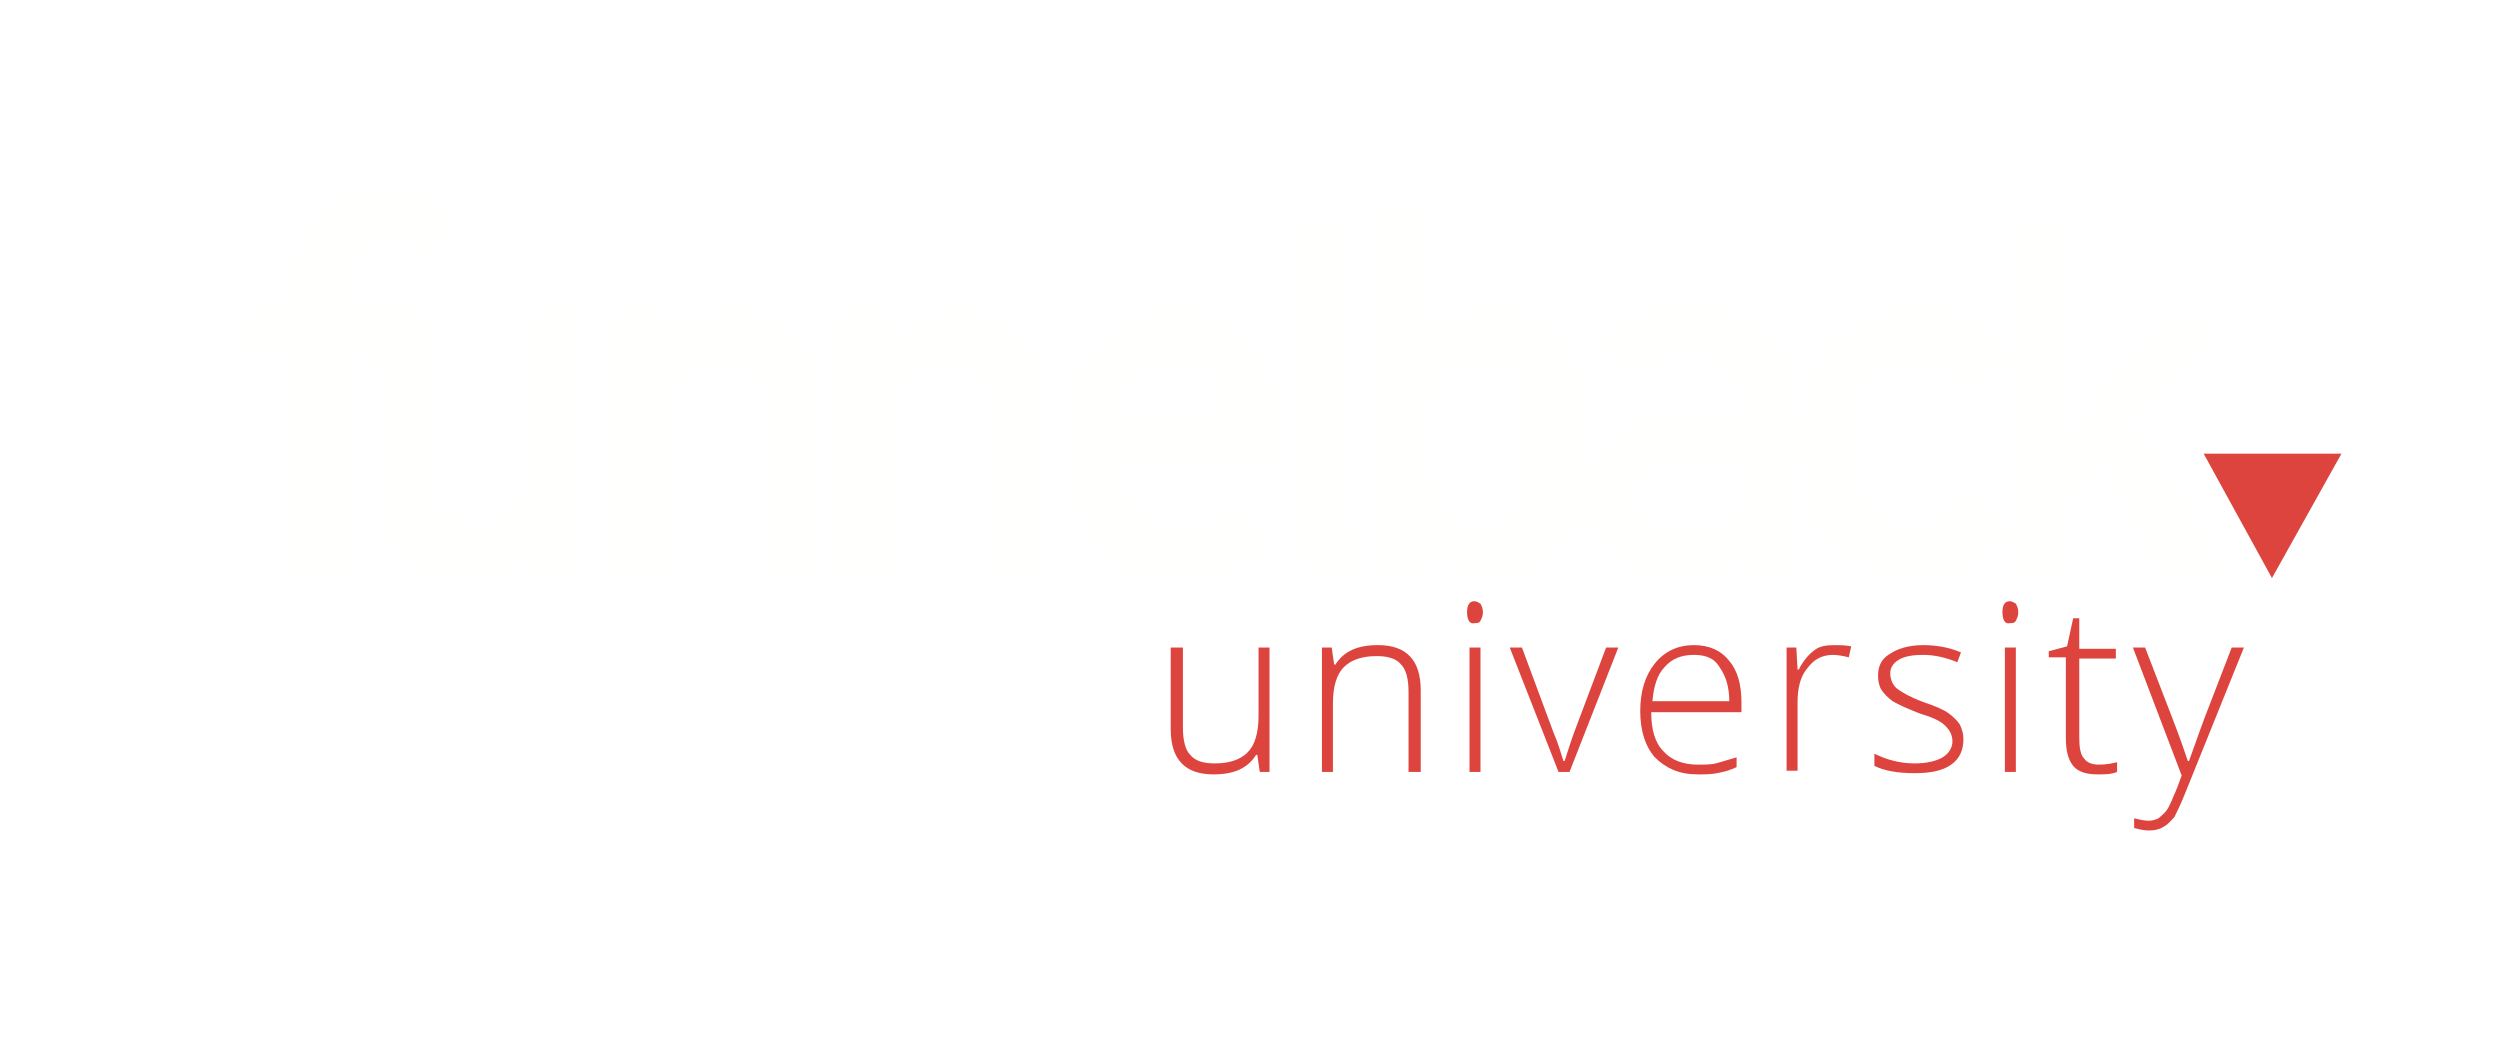
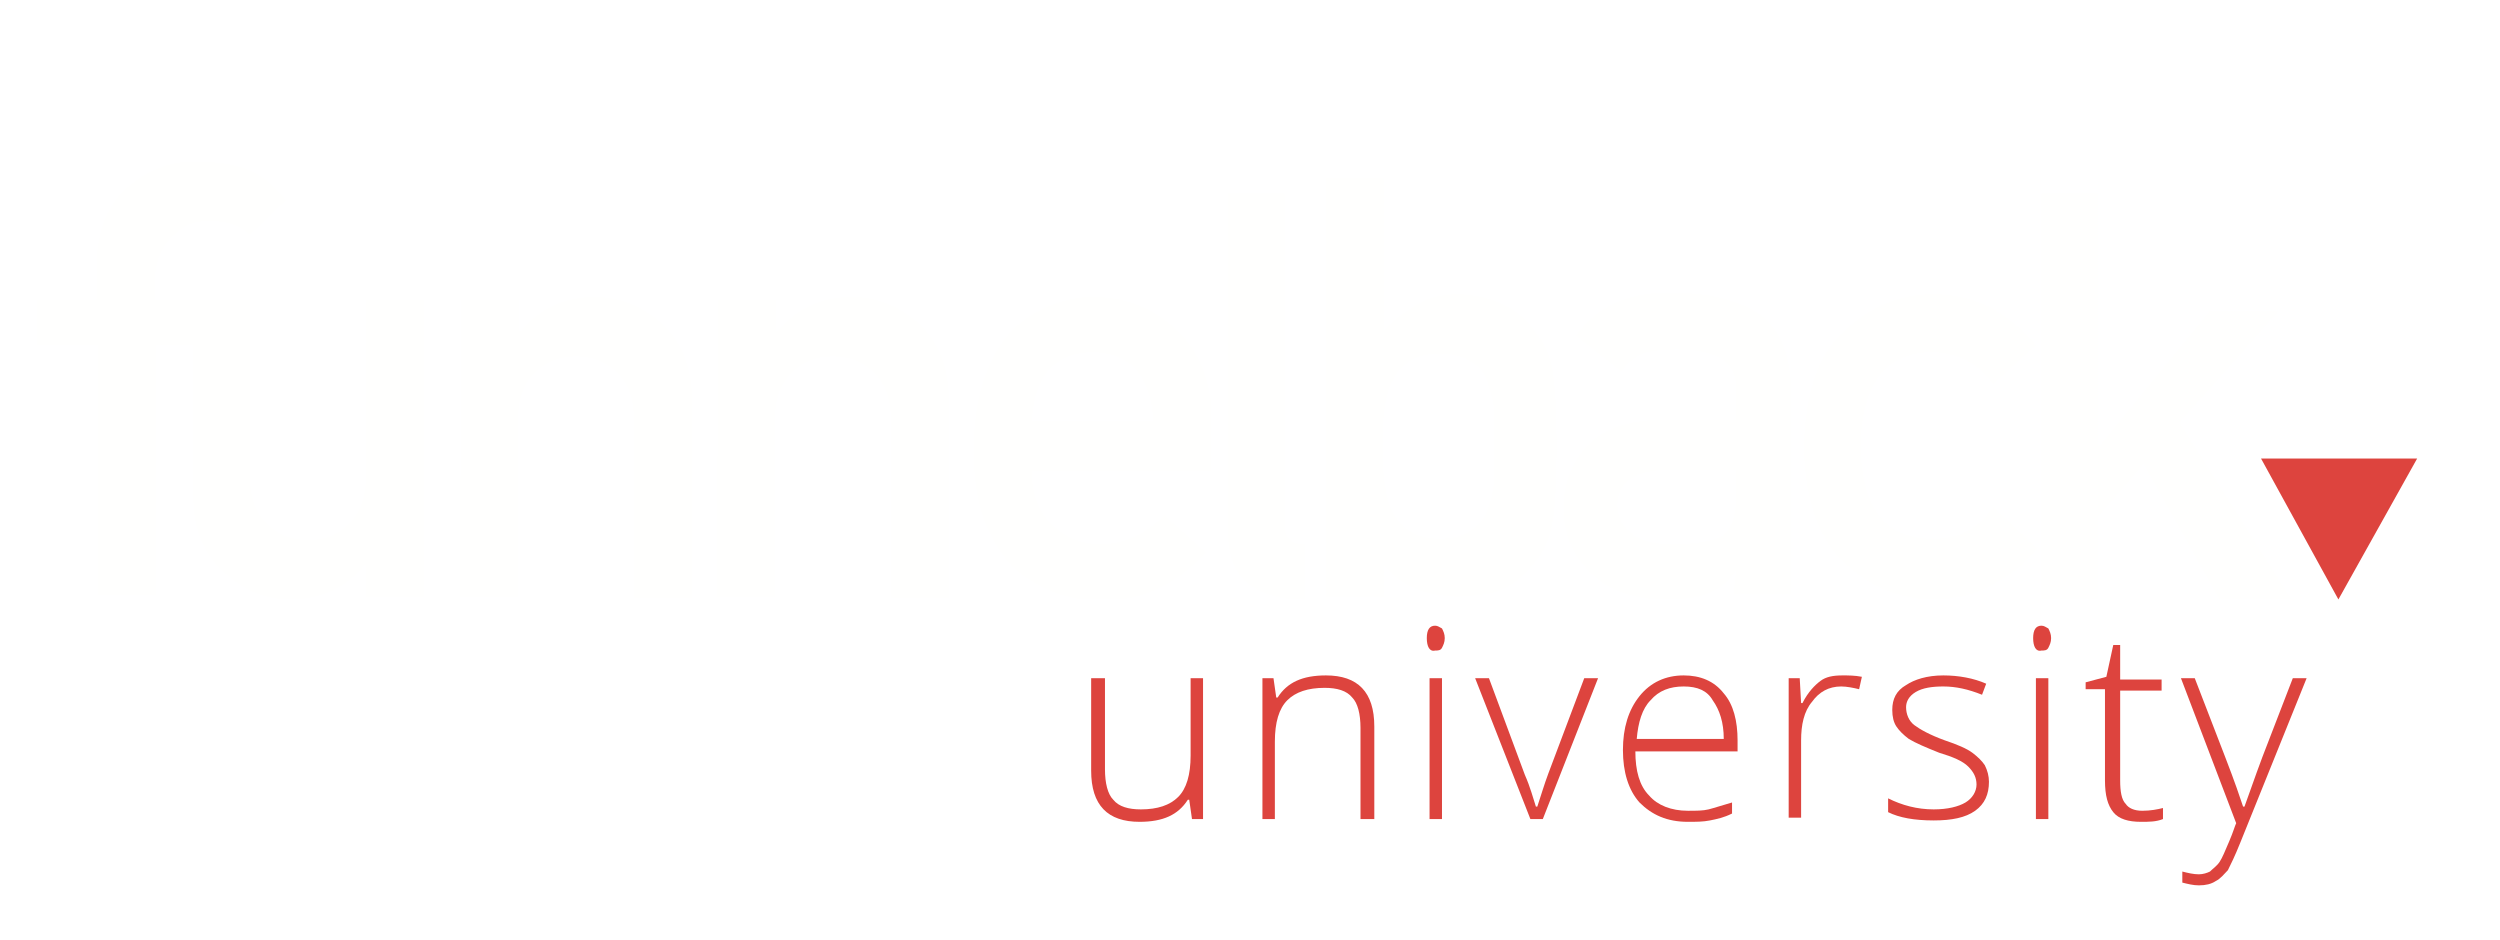
- <svg xmlns="http://www.w3.org/2000/svg" xmlns:xlink="http://www.w3.org/1999/xlink" version="1.1" id="Layer_1" x="0px" y="0px" viewBox="0 0 205 85" style="enable-background:new 0 0 205 85;" xml:space="preserve">
+ <svg xmlns="http://www.w3.org/2000/svg" xmlns:xlink="http://www.w3.org/1999/xlink" version="1.1" id="Layer_1" x="0px" y="0px" viewBox="0 0 181 68" style="enable-background:new 0 0 181 68;" xml:space="preserve">
  <style type="text/css">
	.st0{fill:#DD443E;}
	.st1{enable-background:new    ;}
	.st2{clip-path:url(#SVGID_2_);}
	.st3{clip-path:url(#SVGID_4_);}
	.st4{clip-path:url(#SVGID_6_);fill:#FFFFFE;}
	.st5{clip-path:url(#SVGID_8_);}
	.st6{clip-path:url(#SVGID_10_);fill:#FFFFFE;}
	.st7{clip-path:url(#SVGID_12_);}
	.st8{clip-path:url(#SVGID_14_);fill:#FFFFFE;}
	.st9{clip-path:url(#SVGID_16_);}
	.st10{clip-path:url(#SVGID_18_);fill:#FFFFFE;}
	.st11{fill-rule:evenodd;clip-rule:evenodd;fill:none;}
	.st12{clip-path:url(#SVGID_20_);}
	.st13{clip-path:url(#SVGID_22_);fill:#FFFFFE;}
	.st14{clip-path:url(#SVGID_24_);}
	.st15{clip-path:url(#SVGID_26_);enable-background:new    ;}
	.st16{clip-path:url(#SVGID_28_);}
	.st17{clip-path:url(#SVGID_30_);}
	.st18{clip-path:url(#SVGID_32_);fill:#FFFFFE;}
	.st19{clip-path:url(#SVGID_34_);}
	.st20{clip-path:url(#SVGID_36_);fill:#FFFFFE;}
	.st21{clip-path:url(#SVGID_38_);}
	.st22{clip-path:url(#SVGID_40_);fill:#FFFFFE;}
	.st23{clip-path:url(#SVGID_42_);}
	.st24{clip-path:url(#SVGID_44_);fill:#FFFFFE;}
	.st25{clip-path:url(#SVGID_46_);}
	.st26{clip-path:url(#SVGID_48_);fill:#DD443E;}
</style>
  <g>
    <g>
-       <path class="st0" d="M97,53.1v6.6c0,1,0.2,1.8,0.6,2.2c0.4,0.5,1.1,0.7,2,0.7c1.2,0,2.1-0.3,2.7-0.9c0.6-0.6,0.9-1.6,0.9-3v-5.6    h0.9v10.2h-0.8l-0.2-1.4h-0.1c-0.7,1.1-1.8,1.6-3.5,1.6c-2.3,0-3.5-1.2-3.5-3.7v-6.7H97z" />
-       <path class="st0" d="M115.5,63.3v-6.6c0-1-0.2-1.8-0.6-2.2c-0.4-0.5-1.1-0.7-2-0.7c-1.2,0-2.1,0.3-2.7,0.9c-0.6,0.6-0.9,1.6-0.9,3    v5.6h-0.9V53.1h0.8l0.2,1.4h0.1c0.7-1.1,1.8-1.6,3.5-1.6c2.3,0,3.5,1.2,3.5,3.7v6.7H115.5z" />
-       <path class="st0" d="M120.3,50.2c0-0.6,0.2-0.9,0.6-0.9c0.2,0,0.3,0.1,0.5,0.2c0.1,0.2,0.2,0.4,0.2,0.7c0,0.3-0.1,0.5-0.2,0.7    c-0.1,0.2-0.3,0.2-0.5,0.2C120.5,51.2,120.3,50.8,120.3,50.2z M121.4,63.3h-0.9V53.1h0.9V63.3z" />
-       <path class="st0" d="M127.8,63.3l-4-10.2h1l2.6,7c0.4,0.9,0.6,1.7,0.8,2.3h0.1c0.3-0.9,0.5-1.6,0.8-2.4l2.6-6.9h1l-4,10.2H127.8z" />
-       <path class="st0" d="M139.2,63.5c-1.5,0-2.6-0.5-3.5-1.4c-0.8-0.9-1.2-2.2-1.2-3.8c0-1.6,0.4-2.9,1.2-3.9c0.8-1,1.9-1.5,3.2-1.5    c1.2,0,2.2,0.4,2.9,1.3c0.7,0.8,1,2,1,3.4v0.8h-7.4c0,1.4,0.3,2.5,1,3.2c0.6,0.7,1.6,1.1,2.8,1.1c0.6,0,1.1,0,1.5-0.1    c0.4-0.1,1-0.3,1.7-0.5v0.8c-0.6,0.3-1.1,0.4-1.6,0.5C140.3,63.5,139.8,63.5,139.2,63.5z M138.9,53.7c-1,0-1.8,0.3-2.4,1    c-0.6,0.6-0.9,1.6-1,2.8h6.3c0-1.2-0.3-2.1-0.8-2.8C140.6,54,139.9,53.7,138.9,53.7z" />
-       <path class="st0" d="M150.4,52.9c0.4,0,0.9,0,1.4,0.1l-0.2,0.9c-0.4-0.1-0.9-0.2-1.3-0.2c-0.9,0-1.6,0.4-2.1,1.1    c-0.6,0.7-0.8,1.7-0.8,2.8v5.6h-0.9V53.1h0.8l0.1,1.8h0.1c0.4-0.8,0.9-1.3,1.3-1.6C149.2,53,149.7,52.9,150.4,52.9z" />
-       <path class="st0" d="M161,60.6c0,0.9-0.3,1.6-1,2.1c-0.7,0.5-1.7,0.7-3,0.7c-1.4,0-2.5-0.2-3.3-0.6v-1c1,0.5,2.1,0.8,3.3,0.8    c1,0,1.8-0.2,2.3-0.5c0.5-0.3,0.8-0.8,0.8-1.3c0-0.5-0.2-0.9-0.6-1.3c-0.4-0.4-1.1-0.7-2.1-1c-1-0.4-1.7-0.7-2.2-1    c-0.4-0.3-0.7-0.6-0.9-0.9c-0.2-0.3-0.3-0.7-0.3-1.2c0-0.8,0.3-1.4,1-1.8c0.6-0.4,1.5-0.7,2.7-0.7c1.1,0,2.2,0.2,3.1,0.6l-0.3,0.8    c-1-0.4-1.9-0.6-2.8-0.6c-0.8,0-1.5,0.1-2,0.4c-0.5,0.3-0.7,0.7-0.7,1.1c0,0.5,0.2,1,0.6,1.3c0.4,0.3,1.1,0.7,2.2,1.1    c0.9,0.3,1.6,0.6,2,0.9c0.4,0.3,0.7,0.6,0.9,0.9C160.9,59.8,161,60.2,161,60.6z" />
-       <path class="st0" d="M164.2,50.2c0-0.6,0.2-0.9,0.6-0.9c0.2,0,0.3,0.1,0.5,0.2c0.1,0.2,0.2,0.4,0.2,0.7c0,0.3-0.1,0.5-0.2,0.7    c-0.1,0.2-0.3,0.2-0.5,0.2C164.4,51.2,164.2,50.8,164.2,50.2z M165.3,63.3h-0.9V53.1h0.9V63.3z" />
-       <path class="st0" d="M172.1,62.7c0.6,0,1.1-0.1,1.5-0.2v0.8c-0.5,0.2-1,0.2-1.6,0.2c-0.9,0-1.6-0.2-2-0.7    c-0.4-0.5-0.6-1.2-0.6-2.3v-6.6H168v-0.5l1.5-0.4l0.5-2.3h0.5v2.5h3v0.8h-3v6.5c0,0.8,0.1,1.4,0.4,1.7    C171.1,62.5,171.5,62.7,172.1,62.7z" />
-       <path class="st0" d="M174.9,53.1h1l2.2,5.7c0.7,1.8,1.1,3,1.3,3.6h0.1c0.3-0.8,0.7-2,1.3-3.6l2.2-5.7h1L179.2,65    c-0.4,1-0.7,1.6-0.9,2c-0.3,0.3-0.5,0.6-0.9,0.8c-0.3,0.2-0.7,0.3-1.2,0.3c-0.4,0-0.8-0.1-1.2-0.2v-0.8c0.4,0.1,0.8,0.2,1.2,0.2    c0.3,0,0.6-0.1,0.8-0.2c0.2-0.2,0.5-0.4,0.7-0.7c0.2-0.3,0.4-0.8,0.7-1.5c0.3-0.7,0.4-1.1,0.5-1.3L174.9,53.1z" />
+       <path class="st0" d="M80,49.1v6.6c0,1,0.2,1.8,0.6,2.2c0.4,0.5,1.1,0.7,2,0.7c1.2,0,2.1-0.3,2.7-0.9c0.6-0.6,0.9-1.6,0.9-3v-5.6    h0.9v10.2h-0.8l-0.2-1.4h-0.1c-0.7,1.1-1.8,1.6-3.5,1.6c-2.3,0-3.5-1.2-3.5-3.7v-6.7H80z" />
+       <path class="st0" d="M98.5,59.3v-6.6c0-1-0.2-1.8-0.6-2.2c-0.4-0.5-1.1-0.7-2-0.7c-1.2,0-2.1,0.3-2.7,0.9c-0.6,0.6-0.9,1.6-0.9,3    v5.6h-0.9V49.1h0.8l0.2,1.4h0.1c0.7-1.1,1.8-1.6,3.5-1.6c2.3,0,3.5,1.2,3.5,3.7v6.7H98.5z" />
+       <path class="st0" d="M103.3,46.2c0-0.6,0.2-0.9,0.6-0.9c0.2,0,0.3,0.1,0.5,0.2c0.1,0.2,0.2,0.4,0.2,0.7c0,0.3-0.1,0.5-0.2,0.7    c-0.1,0.2-0.3,0.2-0.5,0.2C103.5,47.2,103.3,46.8,103.3,46.2z M104.4,59.3h-0.9V49.1h0.9V59.3z" />
+       <path class="st0" d="M110.8,59.3l-4-10.2h1l2.6,7c0.4,0.9,0.6,1.7,0.8,2.3h0.1c0.3-0.9,0.5-1.6,0.8-2.4l2.6-6.9h1l-4,10.2H110.8z" />
+       <path class="st0" d="M122.2,59.5c-1.5,0-2.6-0.5-3.5-1.4c-0.8-0.9-1.2-2.2-1.2-3.8c0-1.6,0.4-2.9,1.2-3.9c0.8-1,1.9-1.5,3.2-1.5    c1.2,0,2.2,0.4,2.9,1.3c0.7,0.8,1,2,1,3.4v0.8h-7.4c0,1.4,0.3,2.5,1,3.2c0.6,0.7,1.6,1.1,2.8,1.1c0.6,0,1.1,0,1.5-0.1    c0.4-0.1,1-0.3,1.7-0.5v0.8c-0.6,0.3-1.1,0.4-1.6,0.5C123.3,59.5,122.8,59.5,122.2,59.5z M121.9,49.7c-1,0-1.8,0.3-2.4,1    c-0.6,0.6-0.9,1.6-1,2.8h6.3c0-1.2-0.3-2.1-0.8-2.8C123.6,50,122.9,49.7,121.9,49.7z" />
+       <path class="st0" d="M133.4,48.9c0.4,0,0.9,0,1.4,0.1l-0.2,0.9c-0.4-0.1-0.9-0.2-1.3-0.2c-0.9,0-1.6,0.4-2.1,1.1    c-0.6,0.7-0.8,1.7-0.8,2.8v5.6h-0.9V49.1h0.8l0.1,1.8h0.1c0.4-0.8,0.9-1.3,1.3-1.6C132.2,49,132.7,48.9,133.4,48.9z" />
+       <path class="st0" d="M144,56.6c0,0.9-0.3,1.6-1,2.1c-0.7,0.5-1.7,0.7-3,0.7c-1.4,0-2.5-0.2-3.3-0.6v-1c1,0.5,2.1,0.8,3.3,0.8    c1,0,1.8-0.2,2.3-0.5c0.5-0.3,0.8-0.8,0.8-1.3c0-0.5-0.2-0.9-0.6-1.3c-0.4-0.4-1.1-0.7-2.1-1c-1-0.4-1.7-0.7-2.2-1    c-0.4-0.3-0.7-0.6-0.9-0.9c-0.2-0.3-0.3-0.7-0.3-1.2c0-0.8,0.3-1.4,1-1.8c0.6-0.4,1.5-0.7,2.7-0.7c1.1,0,2.2,0.2,3.1,0.6l-0.3,0.8    c-1-0.4-1.9-0.6-2.8-0.6c-0.8,0-1.5,0.1-2,0.4c-0.5,0.3-0.7,0.7-0.7,1.1c0,0.5,0.2,1,0.6,1.3c0.4,0.3,1.1,0.7,2.2,1.1    c0.9,0.3,1.6,0.6,2,0.9c0.4,0.3,0.7,0.6,0.9,0.9C143.9,55.8,144,56.2,144,56.6z" />
+       <path class="st0" d="M147.2,46.2c0-0.6,0.2-0.9,0.6-0.9c0.2,0,0.3,0.1,0.5,0.2c0.1,0.2,0.2,0.4,0.2,0.7c0,0.3-0.1,0.5-0.2,0.7    c-0.1,0.2-0.3,0.2-0.5,0.2C147.4,47.2,147.2,46.8,147.2,46.2z M148.3,59.3h-0.9V49.1h0.9V59.3z" />
+       <path class="st0" d="M155.1,58.7c0.6,0,1.1-0.1,1.5-0.2v0.8c-0.5,0.2-1,0.2-1.6,0.2c-0.9,0-1.6-0.2-2-0.7    c-0.4-0.5-0.6-1.2-0.6-2.3v-6.6H151v-0.5l1.5-0.4l0.5-2.3h0.5v2.5h3v0.8h-3v6.5c0,0.8,0.1,1.4,0.4,1.7    C154.1,58.5,154.5,58.7,155.1,58.7z" />
+       <path class="st0" d="M157.9,49.1h1l2.2,5.7c0.7,1.8,1.1,3,1.3,3.6h0.1c0.3-0.8,0.7-2,1.3-3.6l2.2-5.7h1L162.2,61    c-0.4,1-0.7,1.6-0.9,2c-0.3,0.3-0.5,0.6-0.9,0.8c-0.3,0.2-0.7,0.3-1.2,0.3c-0.4,0-0.8-0.1-1.2-0.2v-0.8c0.4,0.1,0.8,0.2,1.2,0.2    c0.3,0,0.6-0.1,0.8-0.2c0.2-0.2,0.5-0.4,0.7-0.7c0.2-0.3,0.4-0.8,0.7-1.5c0.3-0.7,0.4-1.1,0.5-1.3L157.9,49.1z" />
    </g>
    <g class="st1">
      <g>
        <defs>
-           <rect id="SVGID_1_" x="19.7" y="15.7" width="85" height="32.9" />
+           <rect id="SVGID_1_" x="2.7" y="11.7" width="85" height="32.9" />
        </defs>
        <clipPath id="SVGID_2_">
          <use xlink:href="#SVGID_1_" style="overflow:visible;" />
        </clipPath>
        <g class="st2">
          <defs>
-             <path id="SVGID_3_" d="M50.4,25.7h4.2V28h0.1c1.4-1.7,3.2-2.5,5.4-2.5c1.7,0,3.3,0.6,4.8,1.9c1.4,1.3,2.2,3.1,2.2,5.6v14.3       h-4.2V34.4c0-1.5-0.4-2.6-1.2-3.4c-0.8-0.8-1.8-1.2-3-1.2c-1.2,0-2.2,0.4-3,1.2c-0.8,0.8-1.2,1.9-1.2,3.4v12.8h-4.2L50.4,25.7       L50.4,25.7" />
+             <path id="SVGID_3_" d="M33.4,21.7h4.2V24h0.1c1.4-1.7,3.2-2.5,5.4-2.5c1.7,0,3.3,0.6,4.8,1.9c1.4,1.3,2.2,3.1,2.2,5.6v14.3       h-4.2V30.4c0-1.5-0.4-2.6-1.2-3.4c-0.8-0.8-1.8-1.2-3-1.2c-1.2,0-2.2,0.4-3,1.2c-0.8,0.8-1.2,1.9-1.2,3.4v12.8h-4.2L33.4,21.7       L33.4,21.7" />
          </defs>
          <clipPath id="SVGID_4_">
            <use xlink:href="#SVGID_3_" style="overflow:visible;" />
          </clipPath>
          <g class="st3">
            <defs>
-               <rect id="SVGID_5_" x="19.7" y="15.7" width="85" height="31.7" />
+               <rect id="SVGID_5_" x="2.7" y="11.7" width="85" height="31.7" />
            </defs>
            <clipPath id="SVGID_6_">
              <use xlink:href="#SVGID_5_" style="overflow:visible;" />
            </clipPath>
-             <rect x="44.8" y="19.8" class="st4" width="28" height="33.1" />
-           </g>
-         </g>
-         <g class="st2">
-           <defs>
-             <path id="SVGID_7_" d="M43.5,25.7v12.8c0,1.4-0.4,2.6-1.2,3.4c-0.8,0.8-1.7,1.2-3,1.2c-1.2,0-2.2-0.4-3-1.2       c-0.8-0.8-1.2-1.9-1.2-3.4V25.7h-6.9v-1.1c0-1.5,0.4-2.6,1.2-3.4c0.8-0.8,1.5-1.2,2.7-1.2c1.2,0,2.1,0.2,3,1l2.6-2.5       c-1.6-2-3.1-2.8-6.7-2.8c-1.7,0-3.3,0.6-4.8,1.9c-1.4,1.2-2.1,3-2.2,5.3h0v2.8h-4.4V29h4.4v18.1h4.2V29H31v11       c0,2.4,0.8,4.2,2.3,5.5c1.4,1.3,3,1.9,4.7,1.9c2.2,0,4-0.8,5.4-2.5h0.1v2.3h4.2V25.7H43.5" />
+             <rect x="27.8" y="15.8" class="st4" width="28" height="33.1" />
+           </g>
+         </g>
+         <g class="st2">
+           <defs>
+             <path id="SVGID_7_" d="M26.5,21.7v12.8c0,1.4-0.4,2.6-1.2,3.4c-0.8,0.8-1.7,1.2-3,1.2c-1.2,0-2.2-0.4-3-1.2       c-0.8-0.8-1.2-1.9-1.2-3.4V21.7h-6.9v-1.1c0-1.5,0.4-2.6,1.2-3.4c0.8-0.8,1.5-1.2,2.7-1.2c1.2,0,2.1,0.2,3,1l2.6-2.5       c-1.6-2-3.1-2.8-6.7-2.8c-1.7,0-3.3,0.6-4.8,1.9c-1.4,1.2-2.1,3-2.2,5.3h0v2.8H2.7V25h4.4v18.1h4.2V25H14v11       c0,2.4,0.8,4.2,2.3,5.5c1.4,1.3,3,1.9,4.7,1.9c2.2,0,4-0.8,5.4-2.5h0.1v2.3h4.2V21.7H26.5" />
          </defs>
          <clipPath id="SVGID_8_">
            <use xlink:href="#SVGID_7_" style="overflow:visible;" />
          </clipPath>
          <g class="st5">
            <defs>
-               <rect id="SVGID_9_" x="19.7" y="15.7" width="85" height="31.7" />
+               <rect id="SVGID_9_" x="2.7" y="11.7" width="85" height="31.7" />
            </defs>
            <clipPath id="SVGID_10_">
              <use xlink:href="#SVGID_9_" style="overflow:visible;" />
            </clipPath>
-             <rect x="14" y="10.1" class="st6" width="39.3" height="43" />
-           </g>
-         </g>
-         <g class="st2">
-           <defs>
-             <path id="SVGID_11_" d="M69,25.7h4.2V28h0.1c1.4-1.7,3.2-2.5,5.4-2.5c1.7,0,3.3,0.6,4.8,1.9c1.4,1.3,2.2,3.1,2.2,5.6v14.3h-4.2       V34.4c0-1.5-0.4-2.6-1.2-3.4c-0.8-0.8-1.8-1.2-3-1.2c-1.2,0-2.2,0.4-3,1.2c-0.8,0.8-1.2,1.9-1.2,3.4v12.8h-4.2L69,25.7L69,25.7       " />
+             <rect x="-3" y="6.1" class="st6" width="39.3" height="43" />
+           </g>
+         </g>
+         <g class="st2">
+           <defs>
+             <path id="SVGID_11_" d="M52,21.7h4.2V24h0.1c1.4-1.7,3.2-2.5,5.4-2.5c1.7,0,3.3,0.6,4.8,1.9c1.4,1.3,2.2,3.1,2.2,5.6v14.3h-4.2       V30.4c0-1.5-0.4-2.6-1.2-3.4c-0.8-0.8-1.8-1.2-3-1.2c-1.2,0-2.2,0.4-3,1.2c-0.8,0.8-1.2,1.9-1.2,3.4v12.8h-4.2L52,21.7L52,21.7       " />
          </defs>
          <clipPath id="SVGID_12_">
            <use xlink:href="#SVGID_11_" style="overflow:visible;" />
          </clipPath>
          <g class="st7">
            <defs>
-               <rect id="SVGID_13_" x="19.7" y="15.7" width="85" height="31.7" />
+               <rect id="SVGID_13_" x="2.7" y="11.7" width="85" height="31.7" />
            </defs>
            <clipPath id="SVGID_14_">
              <use xlink:href="#SVGID_13_" style="overflow:visible;" />
            </clipPath>
-             <rect x="63.4" y="19.8" class="st8" width="28" height="33.1" />
-           </g>
-         </g>
-         <g class="st2">
-           <defs>
-             <path id="SVGID_15_" d="M100.5,34.5c-0.1-1.7-0.5-2.9-1.3-3.8c-0.8-0.8-1.8-1.2-3.1-1.2s-2.3,0.4-3.1,1.2       c-0.8,0.9-1.2,2.1-1.3,3.8H100.5z M91.7,38.1c0,1.7,0.5,3,1.5,3.9c0.9,0.9,2.1,1.4,3.5,1.4c1.7,0,3.2-0.7,4.6-2.1l3,2.7       c-2.1,2.3-4.6,3.5-7.5,3.5c-1.1,0-2.2-0.2-3.2-0.5c-0.5-0.2-1-0.4-1.5-0.7c-0.5-0.3-1-0.6-1.5-1c-0.9-0.8-1.6-1.9-2.2-3.3       c-0.6-1.4-0.9-3.2-0.9-5.4c0-2.1,0.3-3.9,0.8-5.3c0.5-1.4,1.2-2.6,2-3.4c0.8-0.8,1.8-1.4,2.8-1.8c1-0.4,2-0.6,3-0.6       c2.4,0,4.4,0.8,6.1,2.4c1.7,1.6,2.5,3.8,2.6,6.7v3.5H91.7z" />
+             <rect x="46.4" y="15.8" class="st8" width="28" height="33.1" />
+           </g>
+         </g>
+         <g class="st2">
+           <defs>
+             <path id="SVGID_15_" d="M83.5,30.5c-0.1-1.7-0.5-2.9-1.3-3.8c-0.8-0.8-1.8-1.2-3.1-1.2s-2.3,0.4-3.1,1.2       c-0.8,0.9-1.2,2.1-1.3,3.8H83.5z M74.7,34.1c0,1.7,0.5,3,1.5,3.9c0.9,0.9,2.1,1.4,3.5,1.4c1.7,0,3.2-0.7,4.6-2.1l3,2.7       c-2.1,2.3-4.6,3.5-7.5,3.5c-1.1,0-2.2-0.2-3.2-0.5c-0.5-0.2-1-0.4-1.5-0.7c-0.5-0.3-1-0.6-1.5-1c-0.9-0.8-1.6-1.9-2.2-3.3       c-0.6-1.4-0.9-3.2-0.9-5.4c0-2.1,0.3-3.9,0.8-5.3c0.5-1.4,1.2-2.6,2-3.4c0.8-0.8,1.8-1.4,2.8-1.8c1-0.4,2-0.6,3-0.6       c2.4,0,4.4,0.8,6.1,2.4c1.7,1.6,2.5,3.8,2.6,6.7v3.5H74.7z" />
          </defs>
          <clipPath id="SVGID_16_">
            <use xlink:href="#SVGID_15_" style="overflow:visible;" />
          </clipPath>
          <g class="st9">
            <defs>
-               <rect id="SVGID_17_" x="19.7" y="15.7" width="85" height="31.7" />
+               <rect id="SVGID_17_" x="2.7" y="11.7" width="85" height="31.7" />
            </defs>
            <clipPath id="SVGID_18_">
              <use xlink:href="#SVGID_17_" style="overflow:visible;" />
            </clipPath>
-             <rect x="81.8" y="19.8" class="st10" width="28.6" height="33.3" />
-           </g>
-         </g>
-       </g>
-     </g>
-     <rect x="19.7" y="15.8" class="st11" width="85" height="31.7" />
-     <g>
-       <defs>
-         <path id="SVGID_19_" d="M111.5,47.4h-0.4c-1.5,0-2.7-0.4-3.7-1.1c-1-0.8-1.5-2.1-1.5-3.9V18h4.1V42c0,1,0.5,1.4,1.5,1.4" />
+             <rect x="64.8" y="15.8" class="st10" width="28.6" height="33.3" />
+           </g>
+         </g>
+       </g>
+     </g>
+     <rect x="2.7" y="11.8" class="st11" width="85" height="31.7" />
+     <g>
+       <defs>
+         <path id="SVGID_19_" d="M94.5,43.4h-0.4c-1.5,0-2.7-0.4-3.7-1.1c-1-0.8-1.5-2.1-1.5-3.9V14H93V38c0,1,0.5,1.4,1.5,1.4" />
      </defs>
      <clipPath id="SVGID_20_">
        <use xlink:href="#SVGID_19_" style="overflow:visible;" />
      </clipPath>
      <g class="st12">
        <defs>
-           <rect id="SVGID_21_" x="16.3" y="12.3" width="184.8" height="60.1" />
+           <rect id="SVGID_21_" x="-0.7" y="8.3" width="184.8" height="60.1" />
        </defs>
        <clipPath id="SVGID_22_">
          <use xlink:href="#SVGID_21_" style="overflow:visible;" />
        </clipPath>
-         <rect x="100.2" y="12.3" class="st13" width="17" height="40.8" />
-       </g>
-     </g>
-     <g>
-       <defs>
-         <rect id="SVGID_23_" x="113" y="16.9" width="51.5" height="30.6" />
+         <rect x="83.2" y="8.3" class="st13" width="17" height="40.8" />
+       </g>
+     </g>
+     <g>
+       <defs>
+         <rect id="SVGID_23_" x="96" y="12.9" width="51.5" height="30.6" />
      </defs>
      <clipPath id="SVGID_24_">
        <use xlink:href="#SVGID_23_" style="overflow:visible;" />
      </clipPath>
      <g class="st14">
        <defs>
-           <rect id="SVGID_25_" x="16.3" y="12.3" width="184.8" height="60.1" />
+           <rect id="SVGID_25_" x="-0.7" y="8.3" width="184.8" height="60.1" />
        </defs>
        <clipPath id="SVGID_26_">
          <use xlink:href="#SVGID_25_" style="overflow:visible;" />
        </clipPath>
        <g class="st15">
          <g>
            <defs>
-               <rect id="SVGID_27_" x="112.7" y="16.8" width="52.1" height="30.6" />
+               <rect id="SVGID_27_" x="95.7" y="12.8" width="52.1" height="30.6" />
            </defs>
            <clipPath id="SVGID_28_">
              <use xlink:href="#SVGID_27_" style="overflow:visible;" />
            </clipPath>
            <g class="st16">
              <defs>
-                 <path id="SVGID_29_" d="M121.2,29.6c-0.9,0-1.7,0.2-2.2,0.6c-0.6,0.4-1,0.9-1.3,1.6c-0.3,0.7-0.4,1.4-0.5,2.1         c-0.1,0.8-0.1,1.6-0.1,2.4c0,0.8,0,1.5,0.1,2.3c0.1,0.8,0.2,1.5,0.5,2.2c0.3,0.7,0.7,1.2,1.3,1.6c0.5,0.4,1.3,0.6,2.2,0.6         c1,0,1.8-0.2,2.3-0.6c0.6-0.4,1-0.9,1.2-1.5c0.3-0.7,0.4-1.4,0.5-2.2c0-0.8,0-1.6,0-2.4c0-0.9,0-1.7,0-2.5         c-0.1-0.8-0.3-1.5-0.5-2.1c-0.2-0.7-0.6-1.2-1.2-1.5C123,29.8,122.2,29.6,121.2,29.6z M113,16.9h4.2v11         c0.8-0.8,1.6-1.4,2.5-1.9c0.8-0.5,1.8-0.7,2.9-0.7c2.5,0.1,4.4,1,5.6,2.8c0.6,0.7,1,1.6,1.2,2.7c0.2,1.1,0.3,2.9,0.3,5.5         c0,2.6-0.1,4.4-0.3,5.5c-0.2,1.2-0.6,2.1-1.2,2.8c-0.6,0.8-1.3,1.5-2.3,2c-0.9,0.5-2.1,0.5-3.4,0.6c-2.2-0.1-3.9-0.6-5.3-2.3         v2.3H113L113,16.9L113,16.9z" />
+                 <path id="SVGID_29_" d="M104.2,25.6c-0.9,0-1.7,0.2-2.2,0.6c-0.6,0.4-1,0.9-1.3,1.6c-0.3,0.7-0.4,1.4-0.5,2.1         c-0.1,0.8-0.1,1.6-0.1,2.4c0,0.8,0,1.5,0.1,2.3c0.1,0.8,0.2,1.5,0.5,2.2c0.3,0.7,0.7,1.2,1.3,1.6c0.5,0.4,1.3,0.6,2.2,0.6         c1,0,1.8-0.2,2.3-0.6c0.6-0.4,1-0.9,1.2-1.5c0.3-0.7,0.4-1.4,0.5-2.2c0-0.8,0-1.6,0-2.4c0-0.9,0-1.7,0-2.5         c-0.1-0.8-0.3-1.5-0.5-2.1c-0.2-0.7-0.6-1.2-1.2-1.5C106,25.8,105.2,25.6,104.2,25.6z M96,12.9h4.2v11         c0.8-0.8,1.6-1.4,2.5-1.9c0.8-0.5,1.8-0.7,2.9-0.7c2.5,0.1,4.4,1,5.6,2.8c0.6,0.7,1,1.6,1.2,2.7c0.2,1.1,0.3,2.9,0.3,5.5         c0,2.6-0.1,4.4-0.3,5.5c-0.2,1.2-0.6,2.1-1.2,2.8c-0.6,0.8-1.3,1.5-2.3,2c-0.9,0.5-2.1,0.5-3.4,0.6c-2.2-0.1-3.9-0.6-5.3-2.3         v2.3H96L96,12.9L96,12.9z" />
              </defs>
              <clipPath id="SVGID_30_">
                <use xlink:href="#SVGID_29_" style="overflow:visible;" />
              </clipPath>
              <g class="st17">
                <defs>
-                   <rect id="SVGID_31_" x="112.7" y="16.8" width="52.1" height="30.6" />
+                   <rect id="SVGID_31_" x="95.7" y="12.8" width="52.1" height="30.6" />
                </defs>
                <clipPath id="SVGID_32_">
                  <use xlink:href="#SVGID_31_" style="overflow:visible;" />
                </clipPath>
-                 <rect x="107.3" y="11.2" class="st18" width="27.9" height="41.7" />
+                 <rect x="90.3" y="7.2" class="st18" width="27.9" height="41.7" />
              </g>
            </g>
            <g class="st16">
              <defs>
-                 <path id="SVGID_33_" d="M142.7,38h-5c-2.4,0.1-3.6,0.9-3.6,2.6c0,0.7,0.3,1.4,0.9,1.9c0.6,0.6,1.6,0.9,3,0.9         c1.7,0,3-0.2,3.7-0.6c0.7-0.5,1-1.5,1-3.1V38z M142.7,45.3L142.7,45.3c-0.5,0.7-1.1,1.3-1.9,1.6c-0.8,0.4-1.9,0.5-3.3,0.5         c-2.3,0-4.1-0.7-5.3-1.9c-1.3-1.2-2-2.8-2-4.7c0-1.8,0.6-3.3,1.7-4.5c1.1-1.2,2.8-1.8,5-1.9h5.8v-2.3c0-1.9-1.4-2.8-4.3-2.8         c-1,0-1.9,0.1-2.5,0.3c-0.6,0.3-1.1,0.7-1.5,1.3l-3.3-2.6c1.6-2.2,3.9-3.2,7-3.1c2.6,0,4.7,0.5,6.2,1.5         c1.6,1.1,2.3,2.9,2.4,5.6v14.7h-4.2L142.7,45.3L142.7,45.3z" />
+                 <path id="SVGID_33_" d="M125.7,34h-5c-2.4,0.1-3.6,0.9-3.6,2.6c0,0.7,0.3,1.4,0.9,1.9c0.6,0.6,1.6,0.9,3,0.9         c1.7,0,3-0.2,3.7-0.6c0.7-0.5,1-1.5,1-3.1V34z M125.7,41.3L125.7,41.3c-0.5,0.7-1.1,1.3-1.9,1.6c-0.8,0.4-1.9,0.5-3.3,0.5         c-2.3,0-4.1-0.7-5.3-1.9c-1.3-1.2-2-2.8-2-4.7c0-1.8,0.6-3.3,1.7-4.5c1.1-1.2,2.8-1.8,5-1.9h5.8v-2.3c0-1.9-1.4-2.8-4.3-2.8         c-1,0-1.9,0.1-2.5,0.3c-0.6,0.3-1.1,0.7-1.5,1.3l-3.3-2.6c1.6-2.2,3.9-3.2,7-3.1c2.6,0,4.7,0.5,6.2,1.5         c1.6,1.1,2.3,2.9,2.4,5.6v14.7h-4.2L125.7,41.3L125.7,41.3z" />
              </defs>
              <clipPath id="SVGID_34_">
                <use xlink:href="#SVGID_33_" style="overflow:visible;" />
              </clipPath>
              <g class="st19">
                <defs>
-                   <rect id="SVGID_35_" x="112.7" y="16.8" width="52.1" height="30.6" />
+                   <rect id="SVGID_35_" x="95.7" y="12.8" width="52.1" height="30.6" />
                </defs>
                <clipPath id="SVGID_36_">
                  <use xlink:href="#SVGID_35_" style="overflow:visible;" />
                </clipPath>
-                 <rect x="124.5" y="19.7" class="st20" width="28" height="33.5" />
+                 <rect x="107.5" y="15.7" class="st20" width="28" height="33.5" />
              </g>
            </g>
            <g class="st16">
              <defs>
-                 <path id="SVGID_37_" d="M164.5,43.7c-0.9,1.1-2,2-3.2,2.6c-1.2,0.7-2.6,1.1-4.3,1.1c-2.4,0-4.6-0.9-6.4-2.6         c-1.9-1.7-2.9-4.5-3-8.4c0.1-3.9,1-6.8,3-8.5c1.8-1.7,4-2.6,6.4-2.6c1.6,0,3,0.4,4.2,1c1.2,0.7,2.3,1.6,3.2,2.7l-3.1,2.8         c-1.1-1.5-2.5-2.2-4.2-2.3c-3.5-0.1-5.3,2.2-5.4,6.8c0.1,4.5,1.8,6.8,5.4,6.7c1.8,0,3.2-0.8,4.2-2.3L164.5,43.7" />
+                 <path id="SVGID_37_" d="M147.5,39.7c-0.9,1.1-2,2-3.2,2.6c-1.2,0.7-2.6,1.1-4.3,1.1c-2.4,0-4.6-0.9-6.4-2.6         c-1.9-1.7-2.9-4.5-3-8.4c0.1-3.9,1-6.8,3-8.5c1.8-1.7,4-2.6,6.4-2.6c1.6,0,3,0.4,4.2,1c1.2,0.7,2.3,1.6,3.2,2.7l-3.1,2.8         c-1.1-1.5-2.5-2.2-4.2-2.3c-3.5-0.1-5.3,2.2-5.4,6.8c0.1,4.5,1.8,6.8,5.4,6.7c1.8,0,3.2-0.8,4.2-2.3L147.5,39.7" />
              </defs>
              <clipPath id="SVGID_38_">
                <use xlink:href="#SVGID_37_" style="overflow:visible;" />
              </clipPath>
              <g class="st21">
                <defs>
-                   <rect id="SVGID_39_" x="112.7" y="16.8" width="52.1" height="30.6" />
+                   <rect id="SVGID_39_" x="95.7" y="12.8" width="52.1" height="30.6" />
                </defs>
                <clipPath id="SVGID_40_">
                  <use xlink:href="#SVGID_39_" style="overflow:visible;" />
                </clipPath>
-                 <rect x="142" y="19.7" class="st22" width="28.2" height="33.5" />
+                 <rect x="125" y="15.7" class="st22" width="28.2" height="33.5" />
              </g>
            </g>
          </g>
        </g>
      </g>
    </g>
    <g>
      <defs>
-         <polyline id="SVGID_41_" points="164.8,18 164.8,47.4 168.9,47.4 168.9,41.4 172.2,37.6 177.7,47.4 182.9,47.4 174.8,34.6      182,26.5 177,26.5 169,36.3 168.9,36.3 168.9,18 164.8,18    " />
+         <polyline id="SVGID_41_" points="147.8,14 147.8,43.4 151.9,43.4 151.9,37.4 155.2,33.6 160.7,43.4 165.9,43.4 157.8,30.6      165,22.5 160,22.5 152,32.3 151.9,32.3 151.9,14 147.8,14    " />
      </defs>
      <clipPath id="SVGID_42_">
        <use xlink:href="#SVGID_41_" style="overflow:visible;" />
      </clipPath>
      <g class="st23">
        <defs>
-           <rect id="SVGID_43_" x="16.3" y="12.3" width="184.8" height="60.1" />
+           <rect id="SVGID_43_" x="-0.7" y="8.3" width="184.8" height="60.1" />
        </defs>
        <clipPath id="SVGID_44_">
          <use xlink:href="#SVGID_43_" style="overflow:visible;" />
        </clipPath>
-         <rect x="159.1" y="12.3" class="st24" width="29.5" height="40.8" />
-       </g>
-     </g>
-     <g>
-       <defs>
-         <polyline id="SVGID_45_" points="192,37.2 180.7,37.2 186.3,47.4 186.3,47.4 186.3,47.4 192,37.2    " />
+         <rect x="142.1" y="8.3" class="st24" width="29.5" height="40.8" />
+       </g>
+     </g>
+     <g>
+       <defs>
+         <polyline id="SVGID_45_" points="175,33.2 163.7,33.2 169.3,43.4 169.3,43.4 169.3,43.4 175,33.2    " />
      </defs>
      <clipPath id="SVGID_46_">
        <use xlink:href="#SVGID_45_" style="overflow:visible;" />
      </clipPath>
      <g class="st25">
        <defs>
-           <rect id="SVGID_47_" x="16.3" y="12.3" width="184.8" height="60.1" />
+           <rect id="SVGID_47_" x="-0.7" y="8.3" width="184.8" height="60.1" />
        </defs>
        <clipPath id="SVGID_48_">
          <use xlink:href="#SVGID_47_" style="overflow:visible;" />
        </clipPath>
-         <rect x="175" y="31.6" class="st26" width="22.7" height="21.5" />
+         <rect x="158" y="27.6" class="st26" width="22.7" height="21.5" />
      </g>
    </g>
  </g>
</svg>
